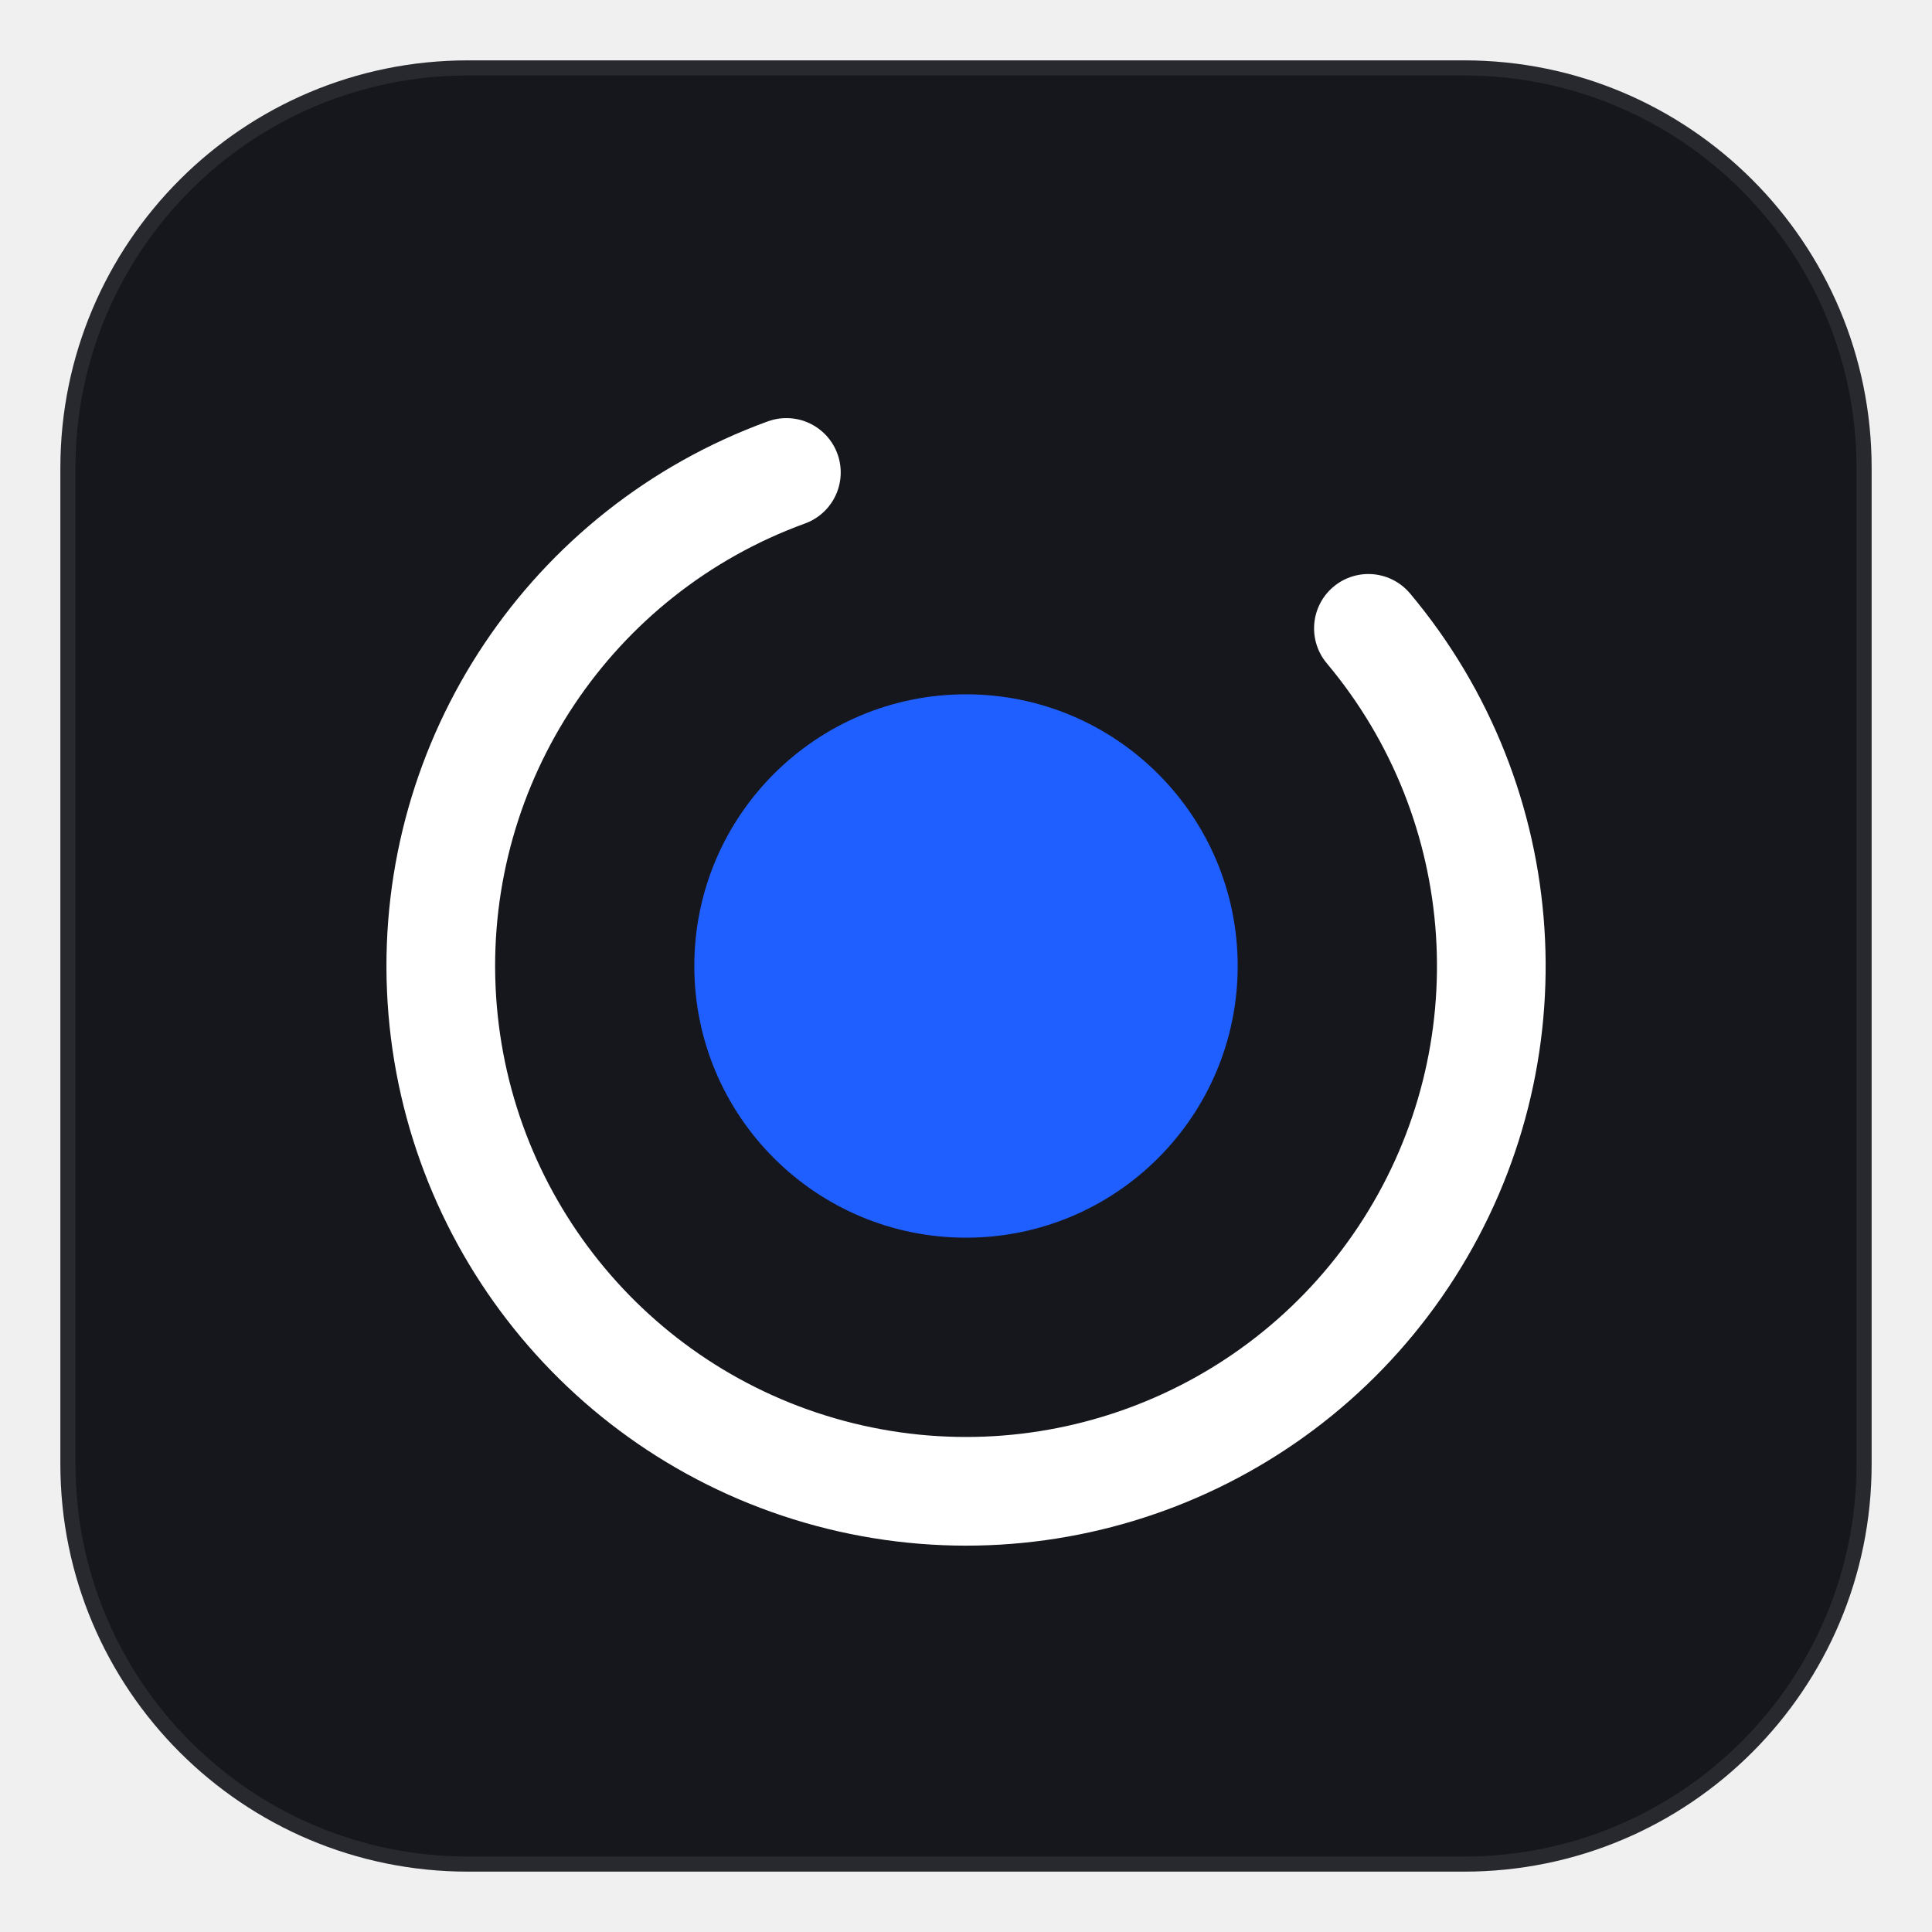
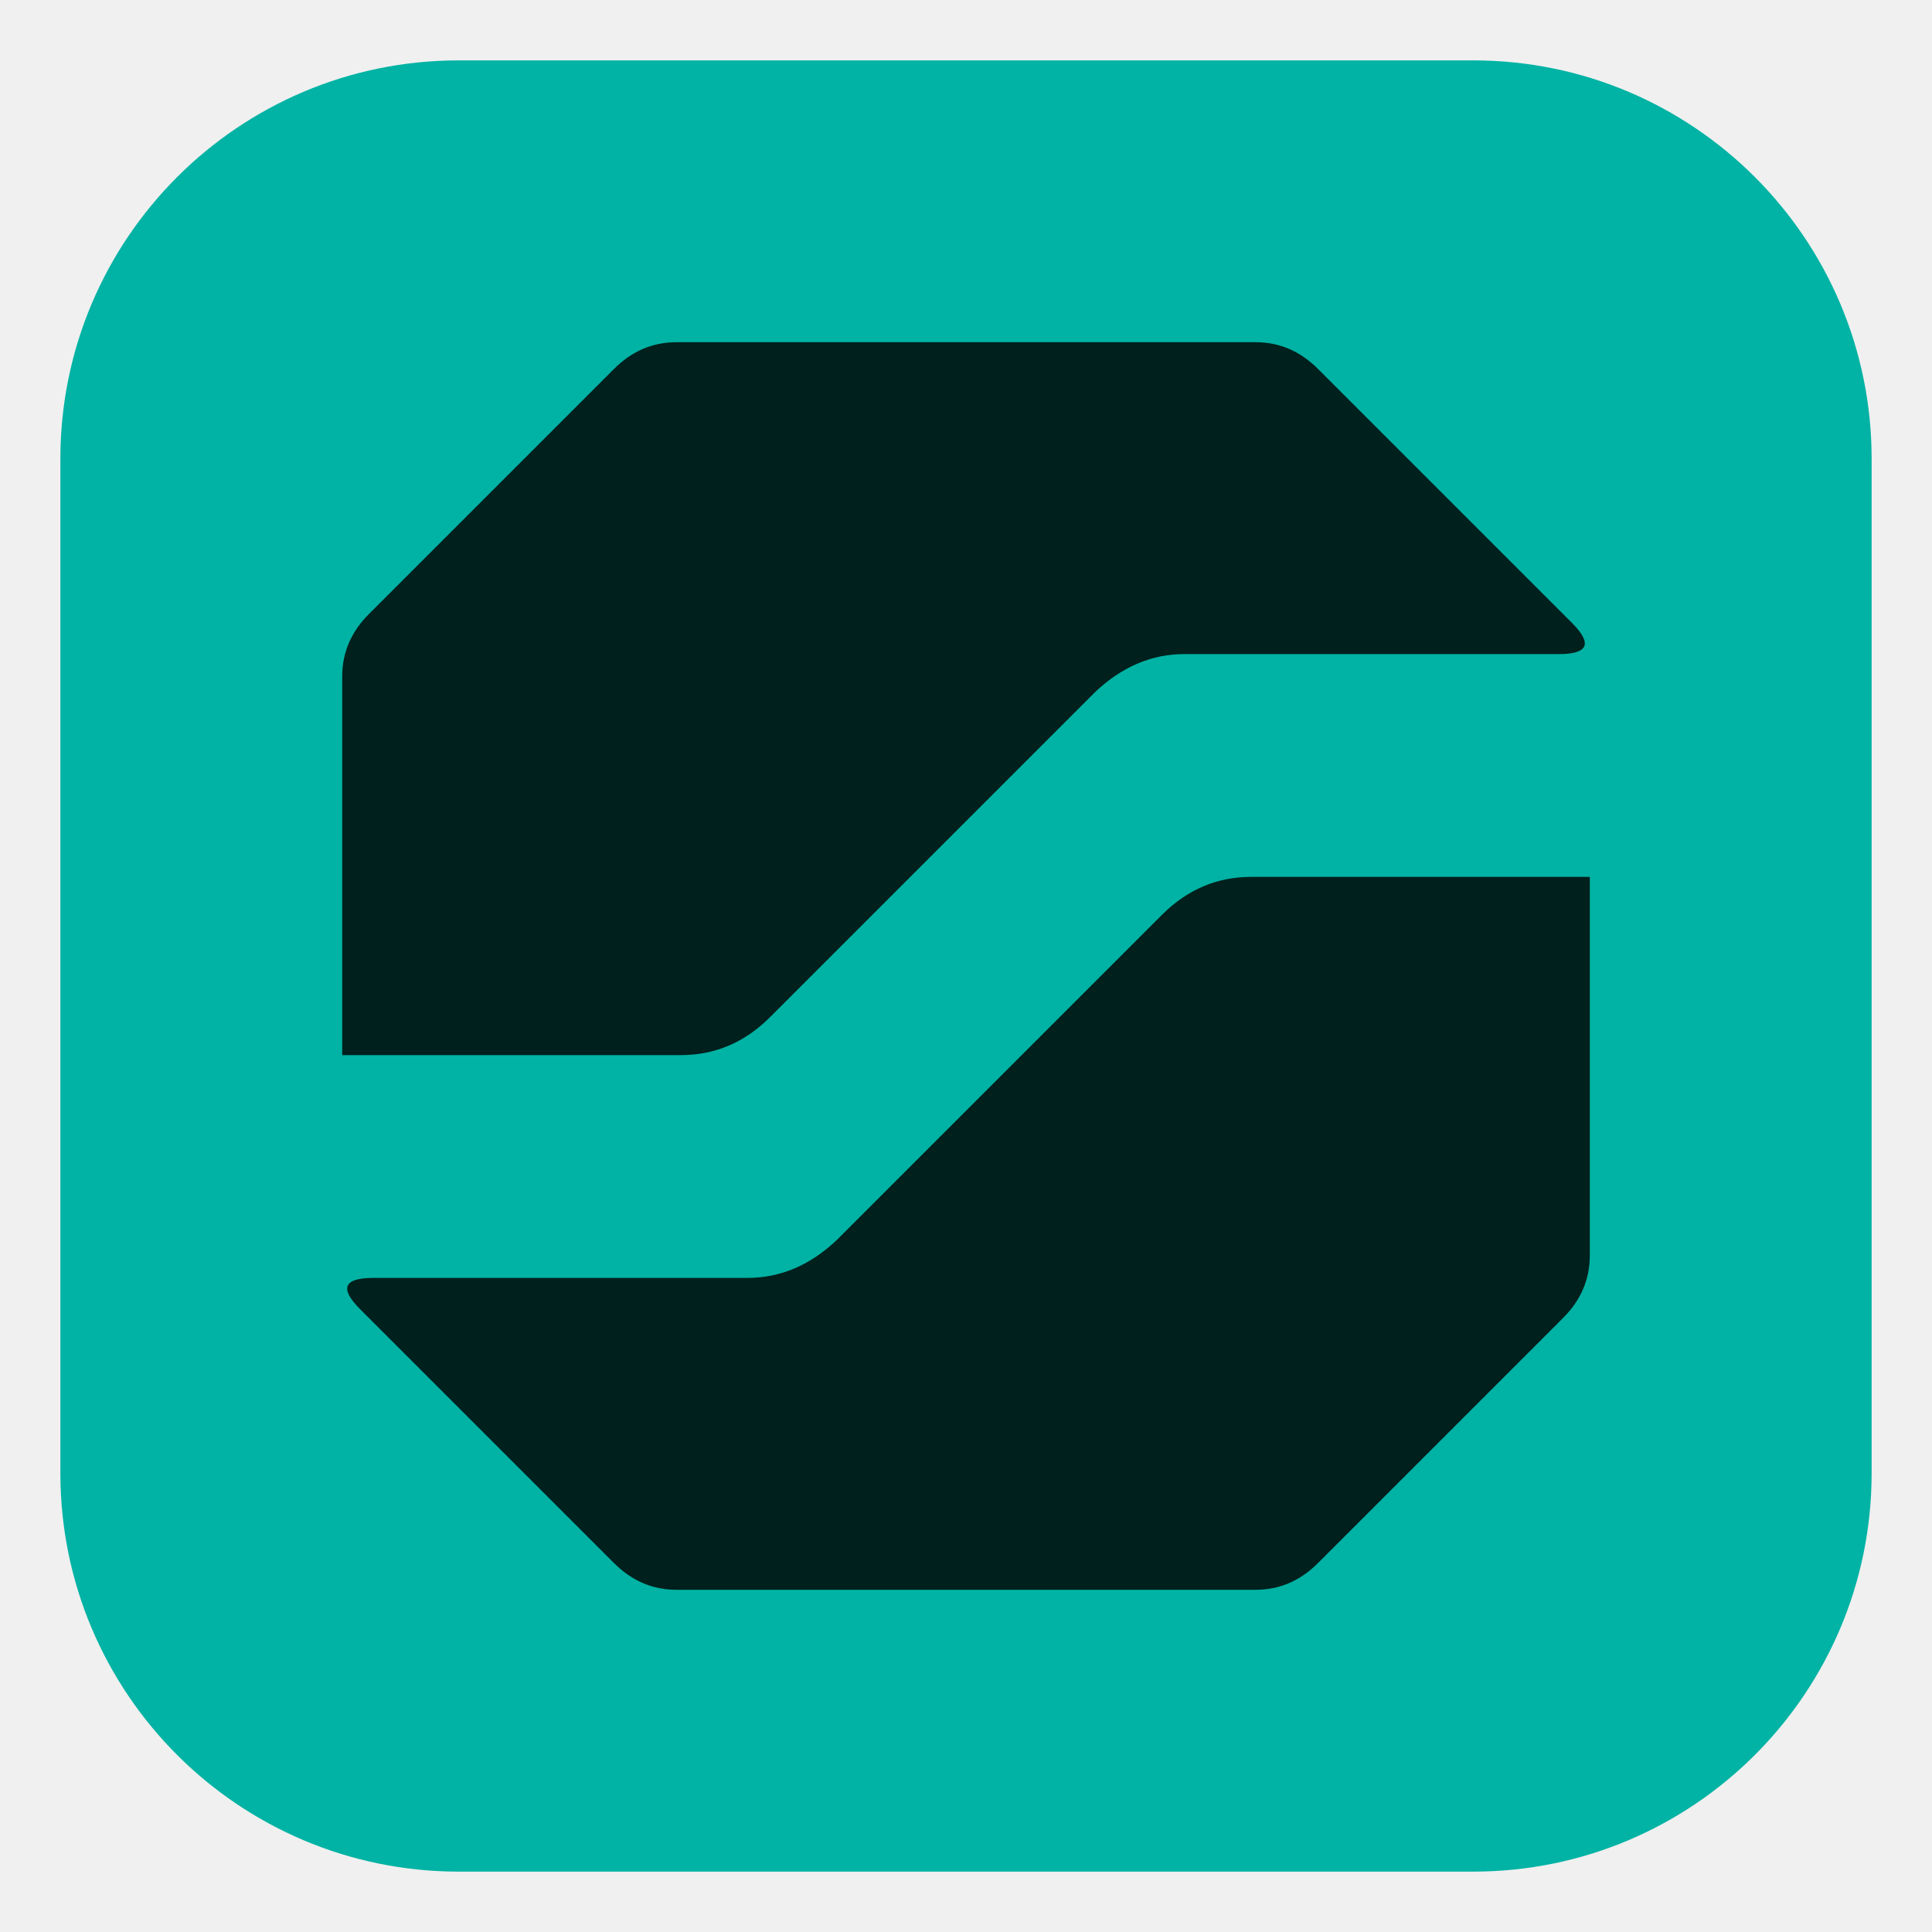
<svg xmlns="http://www.w3.org/2000/svg" width="256" height="256" viewBox="0 0 256 256">
-   <rect x="8" y="8" width="240" height="240" rx="54" fill="#15171C" />
-   <rect x="9" y="9" width="238" height="238" rx="53" fill="none" stroke="#FFFFFF" stroke-opacity="0.08" stroke-width="2" />
-   <circle cx="128" cy="128" r="36" fill="#1F5EFF" />
-   <path d="M181.32 83.26A69.6 69.6 0 1 1 104.20 62.60" fill="none" stroke="#FFFFFF" stroke-width="14.4" stroke-linecap="round" />
+   <rect x="8" y="8" width="240" height="240" rx="52.8" fill="#00B3A4" />
+   <path transform="translate(8 8) scale(2.4)" fill="#00201D" d="M15.56 54.92L15.56 34.01Q15.56 32.042 17.036 30.566L30.566 17.036Q32.042 15.56 34.01 15.56L65.99 15.56Q67.958 15.56 69.434 17.036L83.456 31.058Q85.178 32.78 82.718 32.78L62.054 32.78Q59.348 32.78 57.134 34.871L39.176 52.829Q37.085 54.92 34.256 54.92ZM84.44 45.08L84.44 65.99Q84.44 67.958 82.964 69.434L69.434 82.964Q67.958 84.44 65.99 84.44L34.01 84.44Q32.042 84.44 30.566 82.964L16.544 68.942Q14.822 67.22 17.282 67.22L37.946 67.22Q40.652 67.22 42.866 65.129L60.824 47.171Q62.915 45.08 65.744 45.08Z" />
</svg>
